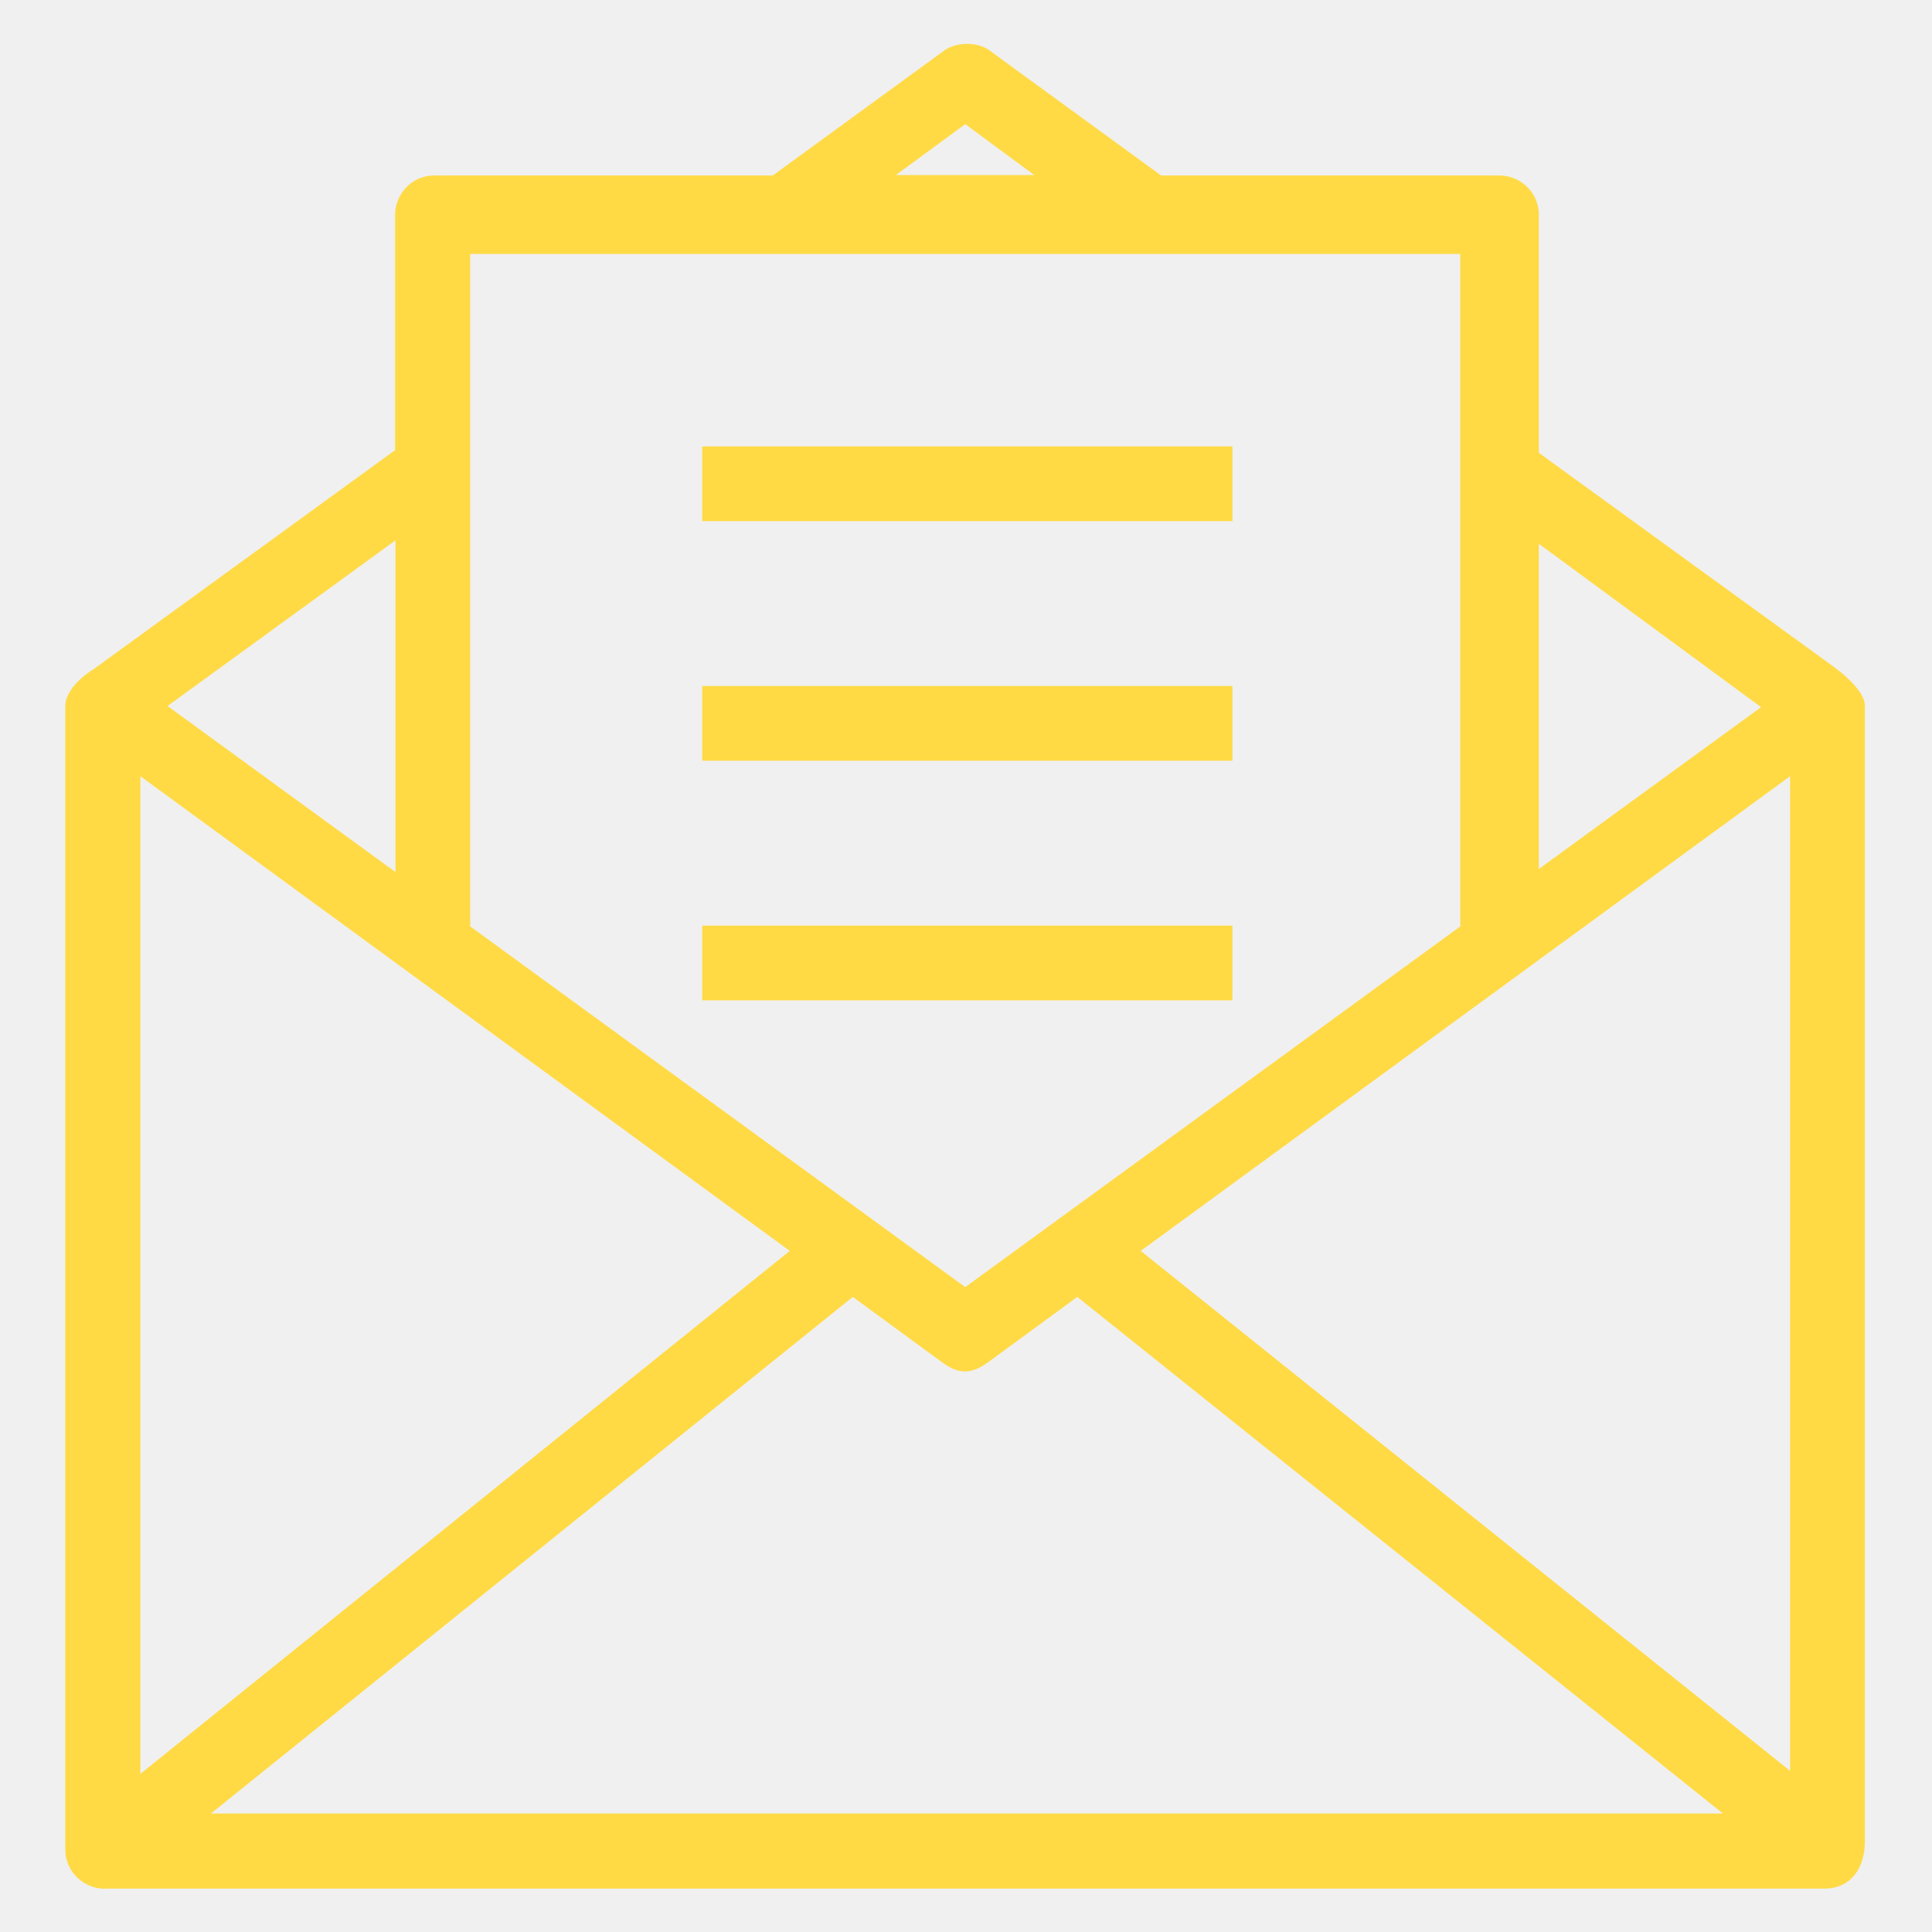
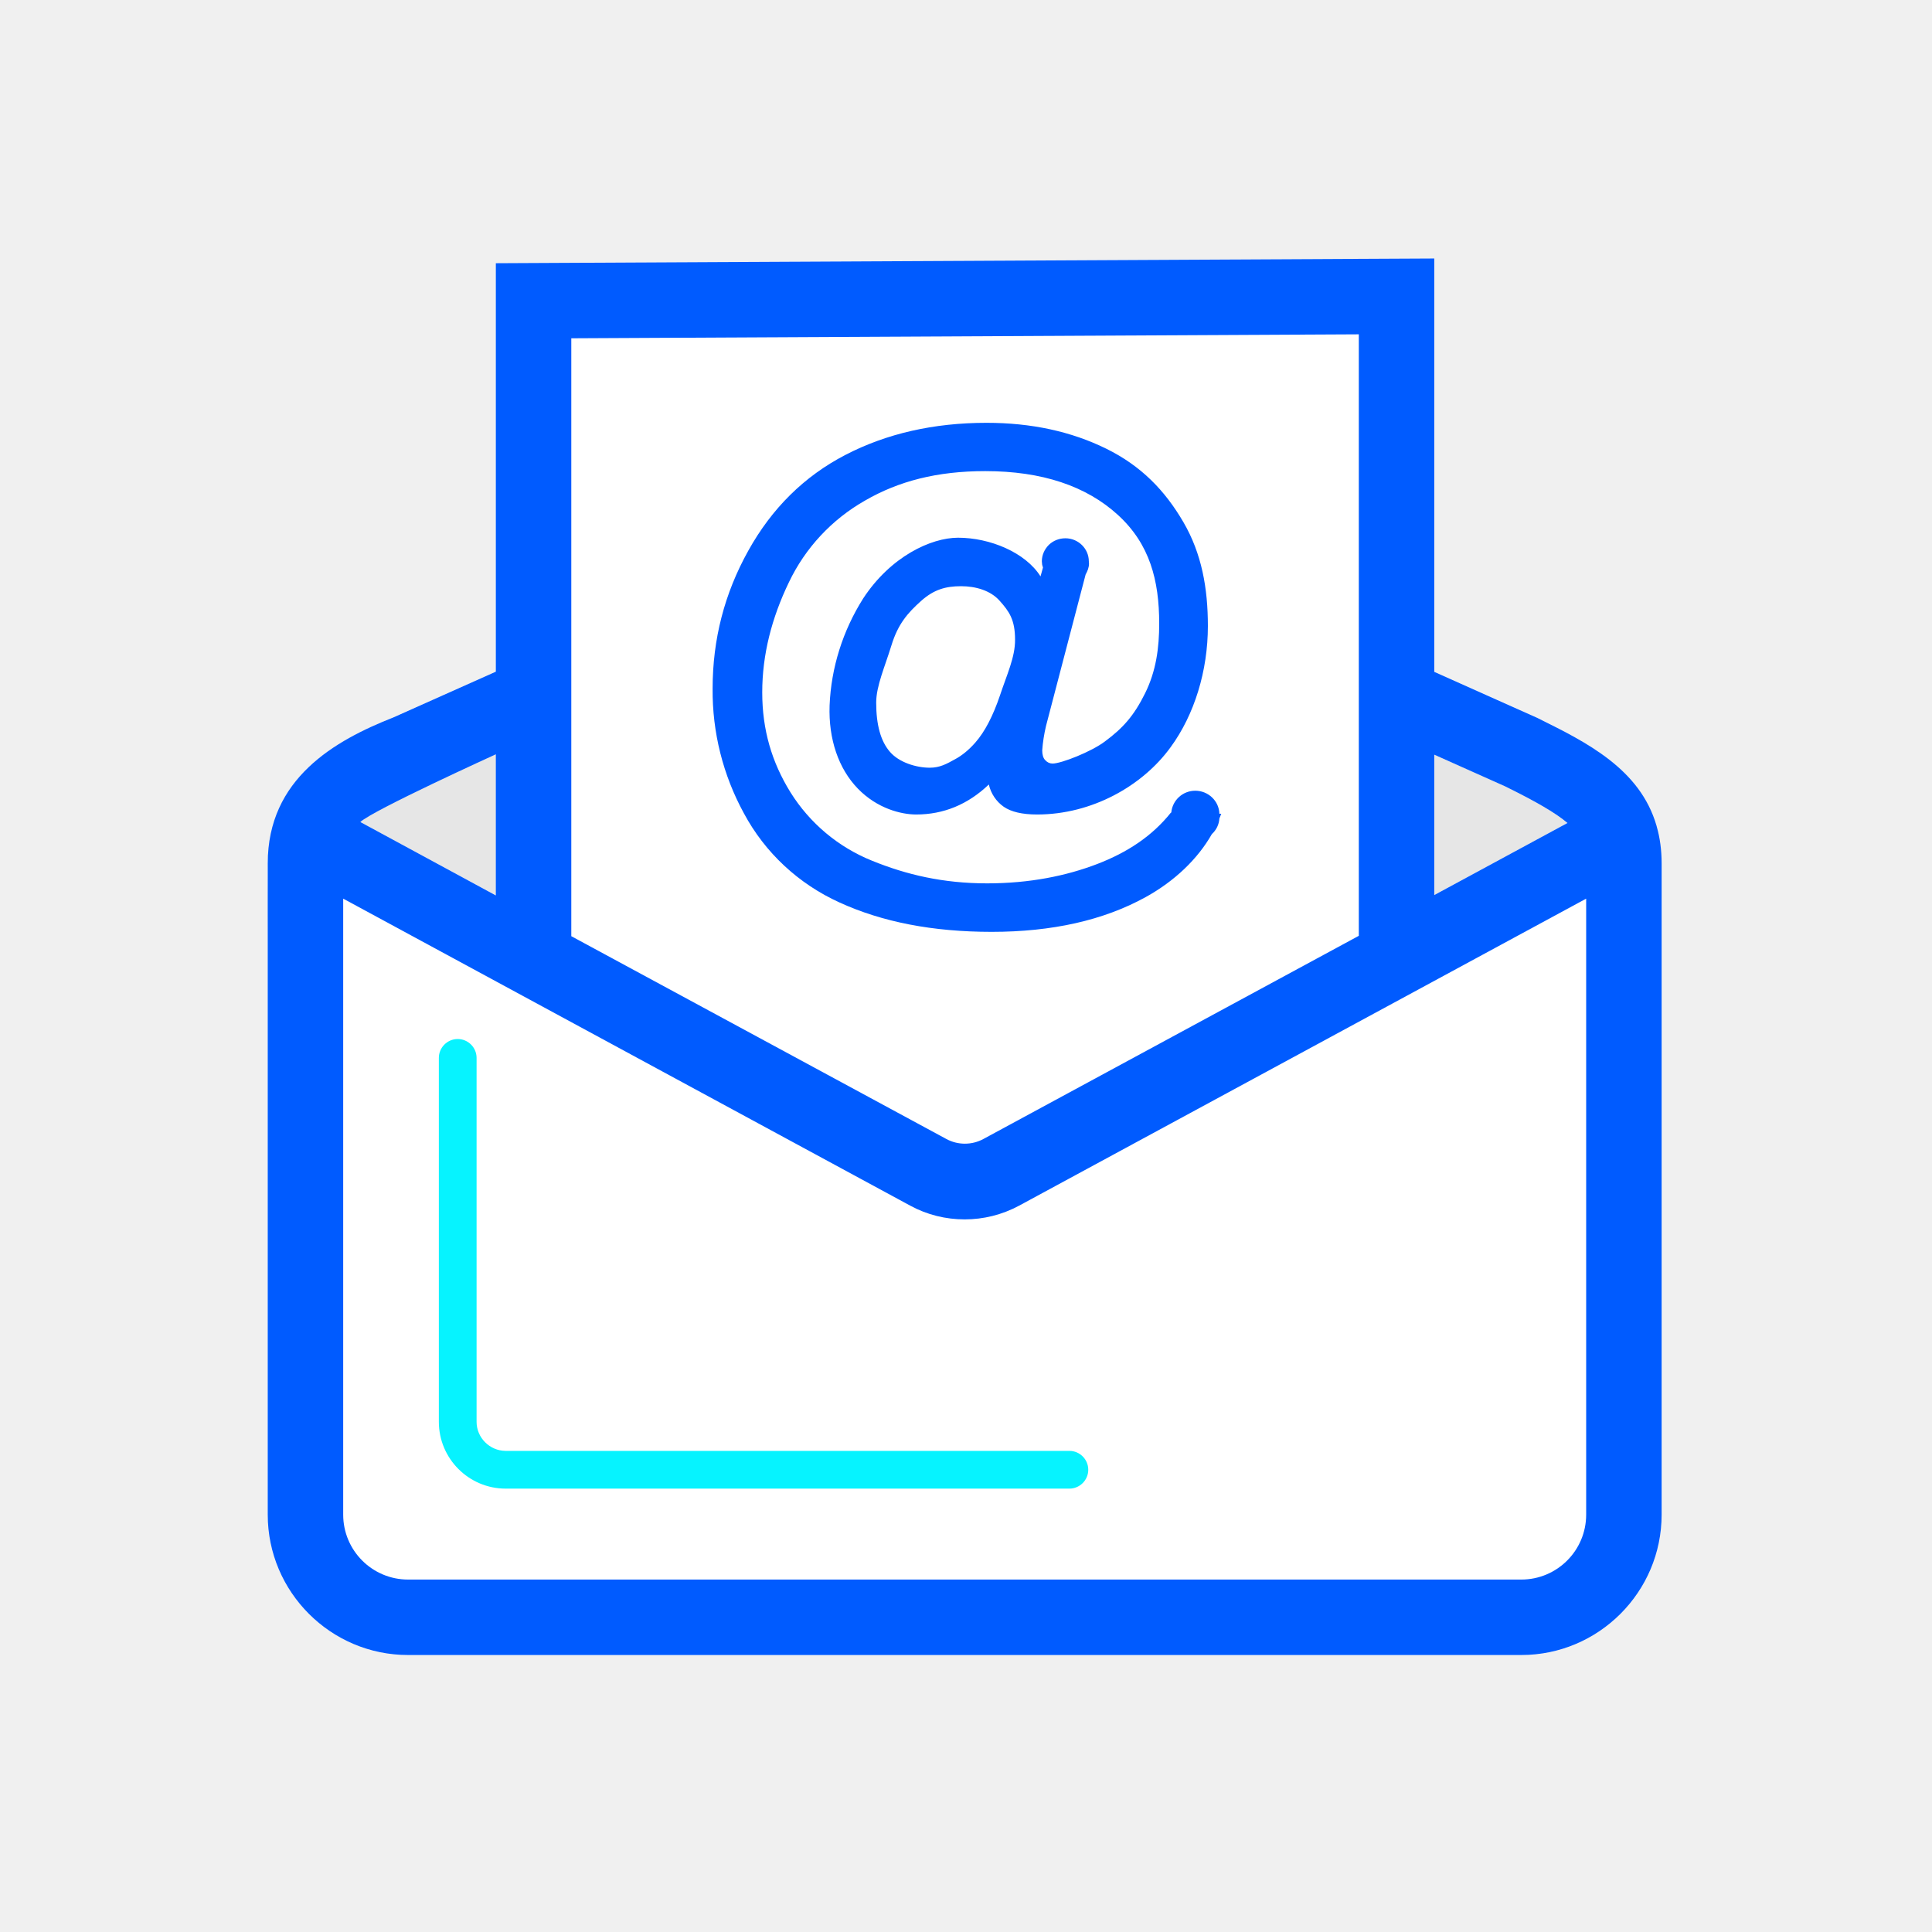
- <svg xmlns="http://www.w3.org/2000/svg" version="1.1" viewBox="0 0 512 512" enable-background="new 0 0 512 512" width="512px" height="512px">
-   <g>
-     <g>
-       <path d="m494.2,488c0,0 0-225.8 0-301 0-3.1-3.9-7-7.7-9.9l-78.7-57.1v-63.1c0-6.2-5.2-10.4-10.4-10.4h-89.7l-45.7-33.3c-3.1-2.1-8.3-2.1-11.5,0l-45.7,33.3h-89.7c-6.2,0-10.4,5.2-10.4,10.4v62.4l-79.7,57.9c-4.7,2.9-7.7,6.7-7.7,9.9 0,75.7 0,303 0,303 0,5.9 4.7,10 9.6,10.4 0.3,0 0.5,0 0.8,0h456c6.7-0.1 10.5-5.3 10.5-12.5zm-19.8-282.3v263.6l-172.1-137.8 172.1-125.8zm-7.7-18.3l-58.9,42.9v-86.2l58.9,43.3zm-210.9-154.5l18.3,13.5h-36.7l18.4-13.5zm131.2,34.4v178.2l-131.2,95.6-131.2-95.6v-178.2h262.4zm-349.8,138.4l172.1,125.8-172.1,138.6v-264.4zm67.6,25.4l-60.4-44 60.4-43.9v87.9zm-48.9,249.5l170.1-136.9 23.5,17.2c4.5,3.4 7.9,3.4 12.5,0l23.5-17.2 171.1,136.9h-400.7z" fill="#FFDA44" />
-       <rect width="140.5" x="186.1" y="118.3" height="19.8" fill="#FFDA44" />
-       <rect width="140.5" x="186.1" y="181.8" height="19.8" fill="#FFDA44" />
-       <rect width="140.5" x="186.1" y="245.3" height="19.8" fill="#FFDA44" />
-     </g>
-   </g>
+ <svg xmlns="http://www.w3.org/2000/svg" width="800px" height="800px" viewBox="0 0 1024 1024" class="icon" version="1.1">
+   <path d="M262.8 139.5l497.4-2.5v219.2s59.7 25.8 66.9 30.5c21.6 14.3 53.6 20 53.6 92.3v323.7c0 41.2-33.4 74.5-74.5 74.5H216.4c-41.2 0-74.5-33.4-74.5-74.5V497c0-5.4 0.6-15.2 0-27-1.3-25.8 3.7-51.1 29.7-70.2 15.1-11.1 34.5-18.5 51-25.9 22.4-10.1 40.2-17.9 40.2-17.9V139.5z" fill="#FFFFFF" />
+   <path d="M262.8 399.8l-38.7 17.3-0.4 0.2c-16.2 6.4-26.4 12.4-32.6 18.5l71.8 38.8v-74.8zM797.8 416.7L760.2 400v74.4l70.6-38.2c-6.5-5.6-16.9-11.5-33-19.5z" fill="#E6E6E6" />
+   <path d="M252.6 753.6V560.7c0-5.5-4.5-10-10-10s-10 4.5-10 10v192.9c0 19.5 15.9 35.4 35.4 35.4h298.8c5.5 0 10-4.5 10-10s-4.5-10-10-10H267.9c-8.4-0.1-15.3-7-15.3-15.4z" fill="#06F3FF" />
+   <path d="M302.8 368.6zM878 437.7c0 0.2 0.1 0.3 0.1 0.4 0-0.1-0.1-0.3-0.1-0.4zM607.2 475.5c15.4-8.5 27.6-20.2 35.1-33.4 2.4-2.2 3.8-5.1 4-8.3 0.3-0.8 0.7-1.7 1-2.5h-1c-0.2-6.8-5.9-12.2-12.8-12.2-6.6 0-12.1 5-12.7 11.6h-0.2c-9.9 12.4-23 21.1-39.2 27.3-16.2 6.2-35.6 10.2-58.2 10.2-23.4 0-42.8-4.6-61-12-17.9-7.2-33-19.9-43.2-36.2-10-16.1-15-33.3-15-53 0-20.2 5.1-39.6 14.1-58.3 8.7-18.3 22.8-33.4 40.4-43.4 17.8-10.3 38.2-15.6 63.7-15.6 30.1 0 53.6 7.9 70.4 23.3 16.8 15.4 21.8 34.6 21.8 57.5 0 12.8-1.6 25.1-7.5 37-5.9 11.9-11.7 18.4-21.3 25.5-7.1 5.4-23.1 11.7-27.7 11.7-1.5 0-2.8-0.6-3.9-1.8-1.1-1.1-1.6-2.9-1.6-5.2 0.3-4.3 1-8.6 2-12.9l21-80.3c1-1.8 1.8-3.7 1.8-5.9l-0.1-0.6 0.1-0.4h-0.1v-0.1c0-6.7-5.6-12.2-12.4-12.2-3.3 0-6.4 1.2-8.8 3.5-2.3 2.3-3.7 5.4-3.7 8.7l0.1 1.1c0 0.8 0.3 1.5 0.5 2.2l-1.3 4.7c-8-12.7-26.8-20.5-43.7-20.5-14.3 0-35.7 9.9-50.3 32.2-10.8 17.1-17 36.7-17.8 56.8-0.6 17.7 4.7 33.4 15 44 10.3 10.6 23 13.7 30.9 13.7 14.5 0 27.4-5.3 38.5-15.9 1.1 4.8 3.9 9 7.9 11.8 3.9 2.7 9.8 4.1 17.7 4.1 29.1 0 55.9-15.2 70.7-35.6 12.7-17.3 19.8-40.6 19.8-64.3 0-19.9-3.2-38.3-13-55.1-9.8-16.8-22.4-29.8-40.9-38.9-18.5-9.1-39.6-13.7-63.4-13.7-28 0-53 5.7-74.8 17-21.8 11.3-39 28.3-51.5 50.8-12.6 22.6-18.9 46.9-18.9 73.1-0.2 23.1 5.5 45.8 16.6 66.1 11.2 20.9 29 37.4 50.6 47.2 22.7 10.4 49.5 15.6 80.7 15.6 32 0 59.3-6.1 81.6-18.4zM530 368.6c-3.7 10.9-8 19.2-13 24.9-3.5 4-7.1 6.9-10.6 8.8-4.7 2.6-8.2 4.6-13.6 4.6-7.2 0-16.3-2.8-21.1-8.4-4.9-5.6-7.3-14.3-7.3-26.1 0-8.8 4.6-19 8.1-30.4 3.5-11.4 8.7-17.2 15.6-23.4 6.9-6.2 13.2-7.9 21.3-7.9 7.6 0 15.6 2.2 20.5 7.8 5 5.6 8.1 10 8.1 20.5 0.1 9.3-4.4 18.7-8 29.6z" fill="#005BFF" />
+   <path d="M878.1 438.1c0-0.2-0.1-0.3-0.1-0.4-8.7-30.2-37.2-44.3-62.8-57l-0.4-0.2-54.6-24.4V137l-497.4 2.5V356l-54.2 24.2c-31.1 12.3-66.7 32.3-66.7 77.5v345.1c0 41 33.4 74.4 74.4 74.4h590c41 0 74.4-33.4 74.4-74.4V457.7c0-7.2-0.9-13.7-2.6-19.6zM760.2 400l37.6 16.8c16.2 8 26.5 13.9 33 19.4l-70.6 38.2V400z m-457.4-31.4V179.3l417.4-2.1V496l-199 107.7c-6.1 3.3-13.5 3.3-19.6 0L302.8 496.2V368.6z m-40 31.2v74.8L191 435.7c6.2-6.1 71.8-35.9 71.8-35.9z m577.9 403c0 19-15.4 34.4-34.4 34.4h-590c-19 0-34.4-15.4-34.4-34.4V476.3L482.4 639c9 4.9 18.9 7.3 28.9 7.3 9.9 0 19.8-2.4 28.9-7.3l300.5-162.7v326.5z" fill="#005BFF" />
</svg>
